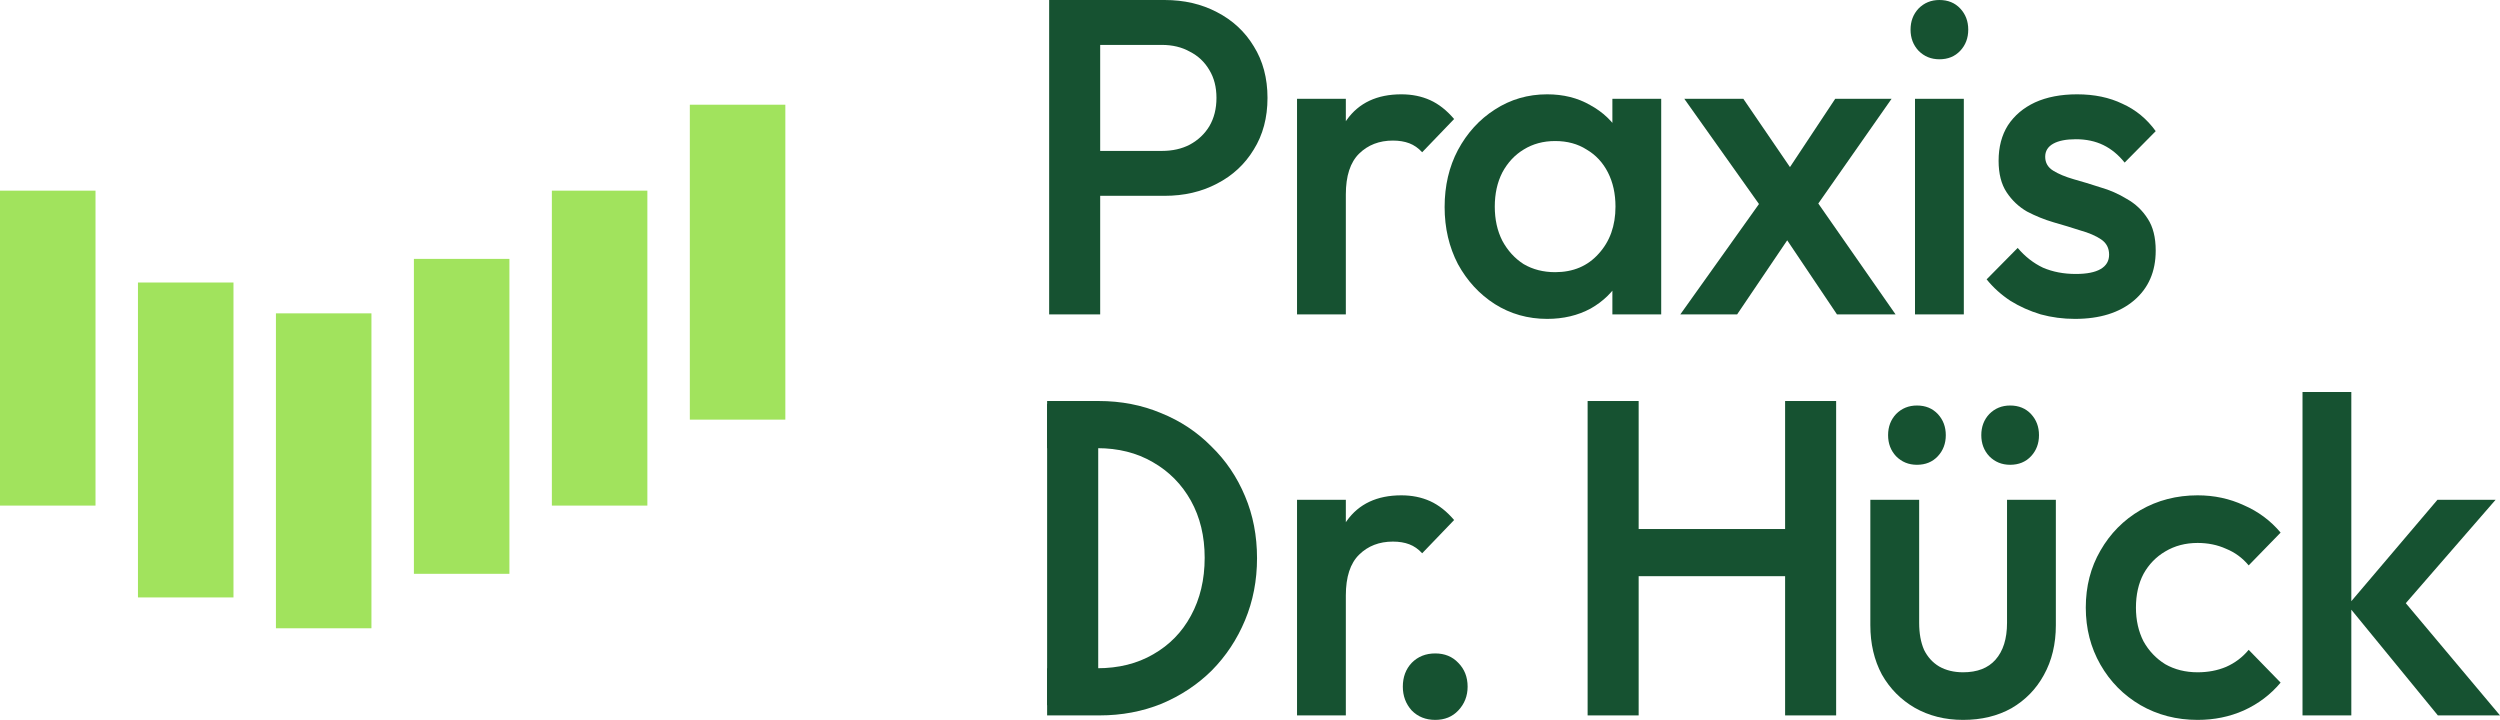
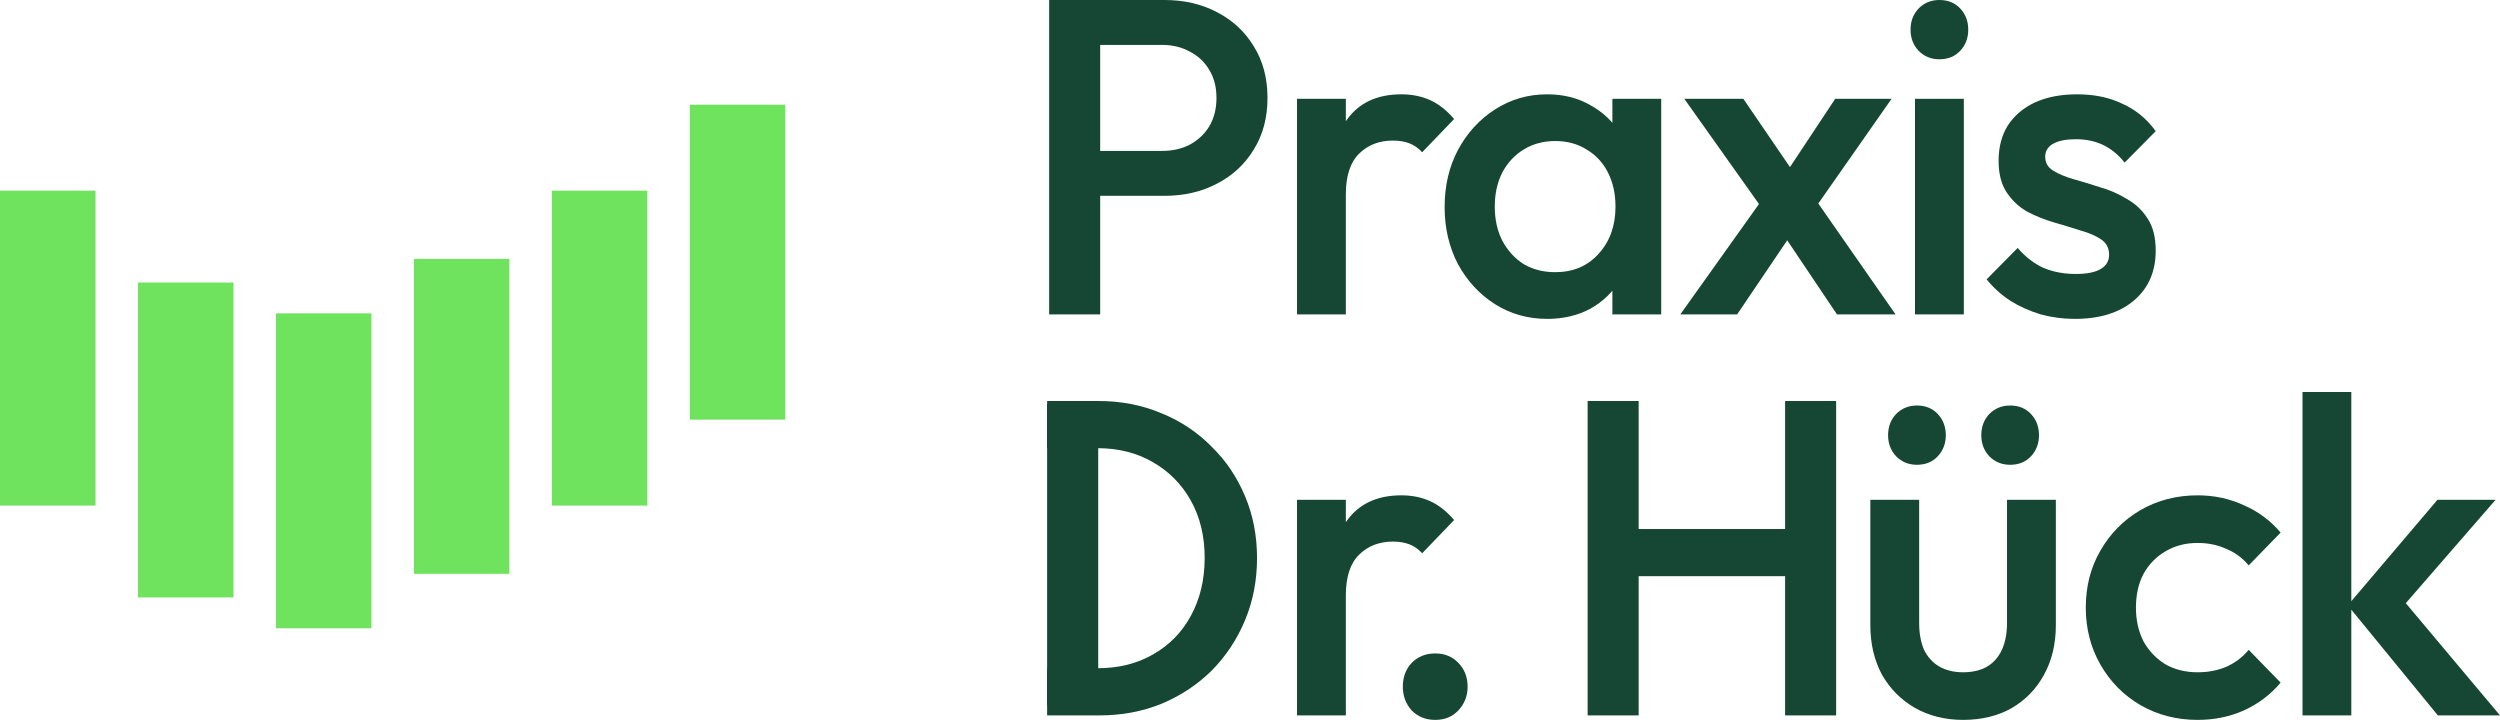
<svg xmlns="http://www.w3.org/2000/svg" width="191" height="55" viewBox="0 0 191 55" fill="none">
-   <path d="M80 53.877V30.867H83.904V53.877H80Z" fill="#165231" />
-   <path d="M82.834 14.961V11.53H88.767C89.581 11.53 90.293 11.369 90.903 11.049C91.536 10.706 92.034 10.237 92.395 9.642C92.757 9.025 92.938 8.304 92.938 7.48C92.938 6.657 92.757 5.948 92.395 5.353C92.034 4.735 91.536 4.266 90.903 3.946C90.293 3.603 89.581 3.431 88.767 3.431H82.834V0H88.971C90.463 0 91.796 0.309 92.972 0.926C94.17 1.544 95.108 2.413 95.786 3.534C96.487 4.655 96.837 5.971 96.837 7.48C96.837 8.99 96.487 10.306 95.786 11.427C95.108 12.547 94.17 13.417 92.972 14.034C91.796 14.652 90.463 14.961 88.971 14.961H82.834ZM80.155 24.02V0H84.054V24.02H80.155Z" fill="#165231" />
-   <path d="M99.093 24.02V7.549H102.822V24.02H99.093ZM102.822 14.858L101.534 14.206C101.534 12.124 101.986 10.443 102.89 9.162C103.817 7.858 105.207 7.206 107.061 7.206C107.874 7.206 108.609 7.355 109.265 7.652C109.92 7.949 110.53 8.43 111.095 9.093L108.654 11.632C108.36 11.312 108.033 11.083 107.671 10.946C107.309 10.809 106.891 10.74 106.416 10.74C105.377 10.74 104.518 11.072 103.839 11.735C103.161 12.399 102.822 13.44 102.822 14.858Z" fill="#165231" />
-   <path d="M118.202 24.363C116.732 24.363 115.399 23.985 114.201 23.23C113.025 22.476 112.087 21.458 111.386 20.177C110.708 18.873 110.369 17.42 110.369 15.819C110.369 14.194 110.708 12.742 111.386 11.461C112.087 10.157 113.025 9.127 114.201 8.373C115.399 7.595 116.732 7.206 118.202 7.206C119.445 7.206 120.541 7.48 121.491 8.029C122.463 8.556 123.231 9.288 123.796 10.226C124.361 11.164 124.644 12.227 124.644 13.417V18.152C124.644 19.342 124.361 20.405 123.796 21.343C123.254 22.281 122.496 23.025 121.524 23.574C120.552 24.1 119.445 24.363 118.202 24.363ZM118.812 20.794C120.191 20.794 121.298 20.325 122.135 19.387C122.994 18.449 123.423 17.248 123.423 15.784C123.423 14.801 123.231 13.931 122.847 13.177C122.463 12.422 121.92 11.838 121.219 11.427C120.541 10.992 119.739 10.775 118.812 10.775C117.908 10.775 117.105 10.992 116.405 11.427C115.726 11.838 115.184 12.422 114.777 13.177C114.393 13.931 114.201 14.801 114.201 15.784C114.201 16.768 114.393 17.637 114.777 18.392C115.184 19.147 115.726 19.742 116.405 20.177C117.105 20.588 117.908 20.794 118.812 20.794ZM123.186 24.02V19.593L123.83 15.579L123.186 11.598V7.549H126.916V24.02H123.186Z" fill="#165231" />
-   <path d="M140.345 24.02L135.666 17.054L134.988 16.436L128.681 7.549H133.191L137.362 13.657L138.006 14.24L144.821 24.02H140.345ZM128.376 24.02L134.954 14.789L137.124 17.5L132.716 24.02H128.376ZM138.345 16.368L136.141 13.691L140.21 7.549H144.516L138.345 16.368Z" fill="#165231" />
-   <path d="M146.306 24.02V7.549H150.036V24.02H146.306Z" fill="#165231" />
-   <path d="M158.525 24.363C157.621 24.363 156.751 24.248 155.914 24.02C155.078 23.768 154.309 23.425 153.608 22.99C152.908 22.533 152.297 21.984 151.778 21.343L154.151 18.941C154.716 19.605 155.36 20.108 156.084 20.451C156.83 20.771 157.666 20.931 158.593 20.931C159.429 20.931 160.062 20.806 160.492 20.554C160.921 20.302 161.136 19.936 161.136 19.456C161.136 18.953 160.932 18.564 160.525 18.289C160.119 18.015 159.587 17.786 158.932 17.603C158.299 17.397 157.621 17.191 156.897 16.985C156.197 16.779 155.519 16.505 154.863 16.162C154.23 15.796 153.71 15.304 153.303 14.686C152.896 14.069 152.693 13.268 152.693 12.284C152.693 11.232 152.93 10.329 153.405 9.574C153.902 8.819 154.592 8.235 155.473 7.824C156.378 7.412 157.451 7.206 158.694 7.206C160.006 7.206 161.158 7.446 162.153 7.927C163.17 8.384 164.018 9.082 164.696 10.02L162.323 12.422C161.848 11.827 161.305 11.381 160.695 11.083C160.085 10.786 159.384 10.637 158.593 10.637C157.847 10.637 157.27 10.752 156.864 10.98C156.457 11.209 156.253 11.541 156.253 11.976C156.253 12.433 156.457 12.788 156.864 13.039C157.27 13.291 157.79 13.508 158.423 13.691C159.079 13.874 159.757 14.08 160.458 14.309C161.181 14.515 161.859 14.812 162.492 15.201C163.148 15.567 163.679 16.07 164.086 16.711C164.493 17.328 164.696 18.141 164.696 19.147C164.696 20.748 164.142 22.018 163.035 22.956C161.927 23.894 160.424 24.363 158.525 24.363Z" fill="#165231" />
-   <path d="M146.577 3.877C147.006 4.312 147.537 4.529 148.17 4.529C148.826 4.529 149.357 4.312 149.764 3.877C150.171 3.443 150.374 2.905 150.374 2.265C150.374 1.624 150.171 1.087 149.764 0.652C149.357 0.217 148.826 0 148.17 0C147.537 0 147.006 0.217 146.577 0.652C146.17 1.087 145.966 1.624 145.966 2.265C145.966 2.905 146.17 3.443 146.577 3.877Z" fill="#165231" />
-   <path d="M109.651 49.922C110.374 49.922 110.962 50.162 111.414 50.642C111.889 51.123 112.126 51.729 112.126 52.461C112.126 53.17 111.889 53.776 111.414 54.279C110.962 54.76 110.374 55 109.651 55C108.927 55 108.328 54.76 107.854 54.279C107.402 53.776 107.176 53.17 107.176 52.461C107.176 51.729 107.402 51.123 107.854 50.642C108.328 50.162 108.927 49.922 109.651 49.922Z" fill="#165231" />
-   <path d="M146.624 47.588C146.624 48.389 146.748 49.075 146.997 49.647C147.268 50.196 147.652 50.619 148.149 50.917C148.669 51.214 149.28 51.363 149.981 51.363C151.066 51.363 151.891 51.042 152.456 50.402C153.043 49.739 153.337 48.801 153.337 47.588V38.187H157.067V47.76C157.067 49.201 156.762 50.471 156.152 51.569C155.564 52.644 154.739 53.49 153.677 54.108C152.614 54.703 151.382 55 149.981 55C148.602 55 147.37 54.691 146.285 54.074C145.223 53.456 144.386 52.61 143.776 51.535C143.188 50.437 142.894 49.178 142.894 47.76V38.187H146.624V47.588Z" fill="#165231" />
-   <path d="M167.899 37.843C169.165 37.843 170.34 38.095 171.425 38.598C172.533 39.079 173.471 39.776 174.239 40.691L171.799 43.196C171.324 42.624 170.747 42.201 170.069 41.926C169.414 41.629 168.69 41.481 167.899 41.481C166.972 41.481 166.147 41.698 165.424 42.132C164.723 42.544 164.169 43.116 163.762 43.849C163.378 44.58 163.186 45.438 163.186 46.422C163.186 47.382 163.378 48.24 163.762 48.995C164.169 49.727 164.723 50.311 165.424 50.745C166.147 51.157 166.972 51.363 167.899 51.363C168.69 51.363 169.414 51.226 170.069 50.951C170.747 50.654 171.324 50.219 171.799 49.647L174.239 52.152C173.471 53.067 172.533 53.776 171.425 54.279C170.34 54.76 169.165 55 167.899 55C166.294 55 164.836 54.623 163.525 53.868C162.237 53.113 161.22 52.084 160.474 50.78C159.728 49.476 159.354 48.023 159.354 46.422C159.354 44.797 159.728 43.345 160.474 42.064C161.22 40.76 162.237 39.731 163.525 38.976C164.836 38.221 166.294 37.843 167.899 37.843Z" fill="#165231" />
-   <path d="M107.06 37.843C107.874 37.843 108.609 37.992 109.265 38.289C109.92 38.587 110.53 39.067 111.095 39.73L108.654 42.27C108.361 41.95 108.033 41.721 107.671 41.584C107.309 41.446 106.891 41.378 106.416 41.378C105.377 41.378 104.518 41.709 103.84 42.373C103.161 43.036 102.822 44.077 102.822 45.495V54.657H99.093V38.187H102.822V39.9C102.845 39.867 102.867 39.832 102.89 39.799C103.817 38.495 105.207 37.843 107.06 37.843Z" fill="#165231" />
-   <path d="M125.193 40.417H136.382V30.637H140.281V54.657H136.382V44.02H125.193V54.657H121.294V30.637H125.193V40.417Z" fill="#165231" />
-   <path d="M179.641 45.931L186.219 38.187H190.661L183.803 46.083L191 54.657H186.253L179.641 46.581V54.657H175.912V29.951H179.641V45.931Z" fill="#165231" />
-   <path d="M83.933 30.637C85.651 30.637 87.245 30.946 88.714 31.564C90.183 32.158 91.46 33.005 92.545 34.103C93.653 35.178 94.512 36.448 95.122 37.912C95.733 39.353 96.037 40.932 96.037 42.648C96.037 44.34 95.733 45.919 95.122 47.383C94.512 48.847 93.664 50.128 92.579 51.226C91.494 52.301 90.217 53.147 88.748 53.765C87.278 54.36 85.696 54.657 84.001 54.657H80V51.054H83.831C85.459 51.054 86.883 50.7 88.104 49.99C89.347 49.281 90.307 48.298 90.986 47.04C91.686 45.759 92.037 44.283 92.037 42.613C92.037 40.966 91.686 39.513 90.986 38.255C90.285 36.997 89.312 36.013 88.069 35.304C86.849 34.595 85.436 34.24 83.831 34.24H80V30.637H83.933Z" fill="#165231" />
-   <path d="M146.454 30.981C147.11 30.981 147.641 31.198 148.048 31.632C148.455 32.067 148.658 32.605 148.659 33.245C148.659 33.886 148.455 34.423 148.048 34.858C147.641 35.292 147.11 35.51 146.454 35.51C145.821 35.51 145.29 35.292 144.861 34.858C144.454 34.423 144.25 33.886 144.25 33.245C144.25 32.605 144.454 32.067 144.861 31.632C145.29 31.198 145.821 30.981 146.454 30.981Z" fill="#165231" />
-   <path d="M153.574 30.981C154.23 30.981 154.762 31.198 155.169 31.632C155.575 32.067 155.779 32.605 155.779 33.245C155.779 33.886 155.575 34.423 155.169 34.858C154.762 35.292 154.23 35.51 153.574 35.51C152.942 35.51 152.41 35.292 151.981 34.858C151.574 34.423 151.371 33.886 151.371 33.245C151.371 32.605 151.574 32.067 151.981 31.632C152.41 31.198 152.942 30.981 153.574 30.981Z" fill="#165231" />
-   <path d="M0 14.566H7.297V38.627H0V14.566Z" fill="#A1E35D" />
-   <path d="M10.54 21.584H17.838V45.644H10.54V21.584Z" fill="#A1E35D" />
-   <path d="M21.081 23.94H28.378V48H21.081V23.94Z" fill="#A1E35D" />
-   <path d="M31.622 19.779H38.919V43.84H31.622V19.779Z" fill="#A1E35D" />
-   <path d="M42.162 14.566H49.459V38.627H42.162V14.566Z" fill="#A1E35D" />
-   <path d="M52.703 8H60V32.06H52.703V8Z" fill="#A1E35D" />
+   <path d="M80 53.877V30.867H83.904V53.877H80Z" fill="#154734" />
+   <path d="M82.834 14.961V11.53H88.767C89.581 11.53 90.293 11.369 90.903 11.049C91.536 10.706 92.034 10.237 92.395 9.642C92.757 9.025 92.938 8.304 92.938 7.48C92.938 6.657 92.757 5.948 92.395 5.353C92.034 4.735 91.536 4.266 90.903 3.946C90.293 3.603 89.581 3.431 88.767 3.431H82.834V0H88.971C90.463 0 91.796 0.309 92.972 0.926C94.17 1.544 95.108 2.413 95.786 3.534C96.487 4.655 96.837 5.971 96.837 7.48C96.837 8.99 96.487 10.306 95.786 11.427C95.108 12.547 94.17 13.417 92.972 14.034C91.796 14.652 90.463 14.961 88.971 14.961H82.834ZM80.155 24.02V0H84.054V24.02H80.155Z" fill="#154734" />
+   <path d="M99.093 24.02V7.549H102.822V24.02H99.093ZM102.822 14.858L101.534 14.206C101.534 12.124 101.986 10.443 102.89 9.162C103.817 7.858 105.207 7.206 107.061 7.206C107.874 7.206 108.609 7.355 109.265 7.652C109.92 7.949 110.53 8.43 111.095 9.093L108.654 11.632C108.36 11.312 108.033 11.083 107.671 10.946C107.309 10.809 106.891 10.74 106.416 10.74C105.377 10.74 104.518 11.072 103.839 11.735C103.161 12.399 102.822 13.44 102.822 14.858Z" fill="#154734" />
+   <path d="M118.202 24.363C116.732 24.363 115.399 23.985 114.201 23.23C113.025 22.476 112.087 21.458 111.386 20.177C110.708 18.873 110.369 17.42 110.369 15.819C110.369 14.194 110.708 12.742 111.386 11.461C112.087 10.157 113.025 9.127 114.201 8.373C115.399 7.595 116.732 7.206 118.202 7.206C119.445 7.206 120.541 7.48 121.491 8.029C122.463 8.556 123.231 9.288 123.796 10.226C124.361 11.164 124.644 12.227 124.644 13.417V18.152C124.644 19.342 124.361 20.405 123.796 21.343C123.254 22.281 122.496 23.025 121.524 23.574C120.552 24.1 119.445 24.363 118.202 24.363ZM118.812 20.794C120.191 20.794 121.298 20.325 122.135 19.387C122.994 18.449 123.423 17.248 123.423 15.784C123.423 14.801 123.231 13.931 122.847 13.177C122.463 12.422 121.92 11.838 121.219 11.427C120.541 10.992 119.739 10.775 118.812 10.775C117.908 10.775 117.105 10.992 116.405 11.427C115.726 11.838 115.184 12.422 114.777 13.177C114.393 13.931 114.201 14.801 114.201 15.784C114.201 16.768 114.393 17.637 114.777 18.392C115.184 19.147 115.726 19.742 116.405 20.177C117.105 20.588 117.908 20.794 118.812 20.794ZM123.186 24.02V19.593L123.83 15.579L123.186 11.598V7.549H126.916V24.02H123.186Z" fill="#154734" />
+   <path d="M140.345 24.02L135.666 17.054L134.988 16.436L128.681 7.549H133.191L137.362 13.657L138.006 14.24L144.821 24.02H140.345ZM128.376 24.02L134.954 14.789L137.124 17.5L132.716 24.02H128.376ZM138.345 16.368L136.141 13.691L140.21 7.549H144.516L138.345 16.368Z" fill="#154734" />
+   <path d="M146.306 24.02V7.549H150.036V24.02H146.306Z" fill="#154734" />
+   <path d="M158.525 24.363C157.621 24.363 156.751 24.248 155.914 24.02C155.078 23.768 154.309 23.425 153.608 22.99C152.908 22.533 152.297 21.984 151.778 21.343L154.151 18.941C154.716 19.605 155.36 20.108 156.084 20.451C156.83 20.771 157.666 20.931 158.593 20.931C159.429 20.931 160.062 20.806 160.492 20.554C160.921 20.302 161.136 19.936 161.136 19.456C161.136 18.953 160.932 18.564 160.525 18.289C160.119 18.015 159.587 17.786 158.932 17.603C158.299 17.397 157.621 17.191 156.897 16.985C156.197 16.779 155.519 16.505 154.863 16.162C154.23 15.796 153.71 15.304 153.303 14.686C152.896 14.069 152.693 13.268 152.693 12.284C152.693 11.232 152.93 10.329 153.405 9.574C153.902 8.819 154.592 8.235 155.473 7.824C156.378 7.412 157.451 7.206 158.694 7.206C160.006 7.206 161.158 7.446 162.153 7.927C163.17 8.384 164.018 9.082 164.696 10.02L162.323 12.422C161.848 11.827 161.305 11.381 160.695 11.083C160.085 10.786 159.384 10.637 158.593 10.637C157.847 10.637 157.27 10.752 156.864 10.98C156.457 11.209 156.253 11.541 156.253 11.976C156.253 12.433 156.457 12.788 156.864 13.039C157.27 13.291 157.79 13.508 158.423 13.691C159.079 13.874 159.757 14.08 160.458 14.309C161.181 14.515 161.859 14.812 162.492 15.201C163.148 15.567 163.679 16.07 164.086 16.711C164.493 17.328 164.696 18.141 164.696 19.147C164.696 20.748 164.142 22.018 163.035 22.956C161.927 23.894 160.424 24.363 158.525 24.363Z" fill="#154734" />
+   <path d="M146.577 3.877C147.006 4.312 147.537 4.529 148.17 4.529C148.826 4.529 149.357 4.312 149.764 3.877C150.171 3.443 150.374 2.905 150.374 2.265C150.374 1.624 150.171 1.087 149.764 0.652C149.357 0.217 148.826 0 148.17 0C147.537 0 147.006 0.217 146.577 0.652C146.17 1.087 145.966 1.624 145.966 2.265C145.966 2.905 146.17 3.443 146.577 3.877Z" fill="#154734" />
+   <path d="M109.651 49.922C110.374 49.922 110.962 50.162 111.414 50.642C111.889 51.123 112.126 51.729 112.126 52.461C112.126 53.17 111.889 53.776 111.414 54.279C110.962 54.76 110.374 55 109.651 55C108.927 55 108.328 54.76 107.854 54.279C107.402 53.776 107.176 53.17 107.176 52.461C107.176 51.729 107.402 51.123 107.854 50.642C108.328 50.162 108.927 49.922 109.651 49.922Z" fill="#154734" />
+   <path d="M146.624 47.588C146.624 48.389 146.748 49.075 146.997 49.647C147.268 50.196 147.652 50.619 148.149 50.917C148.669 51.214 149.28 51.363 149.981 51.363C151.066 51.363 151.891 51.042 152.456 50.402C153.043 49.739 153.337 48.801 153.337 47.588V38.187H157.067V47.76C157.067 49.201 156.762 50.471 156.152 51.569C155.564 52.644 154.739 53.49 153.677 54.108C152.614 54.703 151.382 55 149.981 55C148.602 55 147.37 54.691 146.285 54.074C145.223 53.456 144.386 52.61 143.776 51.535C143.188 50.437 142.894 49.178 142.894 47.76V38.187H146.624V47.588Z" fill="#154734" />
+   <path d="M167.899 37.843C169.165 37.843 170.34 38.095 171.425 38.598C172.533 39.079 173.471 39.776 174.239 40.691L171.799 43.196C171.324 42.624 170.747 42.201 170.069 41.926C169.414 41.629 168.69 41.481 167.899 41.481C166.972 41.481 166.147 41.698 165.424 42.132C164.723 42.544 164.169 43.116 163.762 43.849C163.378 44.58 163.186 45.438 163.186 46.422C163.186 47.382 163.378 48.24 163.762 48.995C164.169 49.727 164.723 50.311 165.424 50.745C166.147 51.157 166.972 51.363 167.899 51.363C168.69 51.363 169.414 51.226 170.069 50.951C170.747 50.654 171.324 50.219 171.799 49.647L174.239 52.152C173.471 53.067 172.533 53.776 171.425 54.279C170.34 54.76 169.165 55 167.899 55C166.294 55 164.836 54.623 163.525 53.868C162.237 53.113 161.22 52.084 160.474 50.78C159.728 49.476 159.354 48.023 159.354 46.422C159.354 44.797 159.728 43.345 160.474 42.064C161.22 40.76 162.237 39.731 163.525 38.976C164.836 38.221 166.294 37.843 167.899 37.843Z" fill="#154734" />
+   <path d="M107.06 37.843C107.874 37.843 108.609 37.992 109.265 38.289C109.92 38.587 110.53 39.067 111.095 39.73L108.654 42.27C108.361 41.95 108.033 41.721 107.671 41.584C107.309 41.446 106.891 41.378 106.416 41.378C105.377 41.378 104.518 41.709 103.84 42.373C103.161 43.036 102.822 44.077 102.822 45.495V54.657H99.093V38.187H102.822V39.9C102.845 39.867 102.867 39.832 102.89 39.799C103.817 38.495 105.207 37.843 107.06 37.843Z" fill="#154734" />
+   <path d="M125.193 40.417H136.382V30.637H140.281V54.657H136.382V44.02H125.193V54.657H121.294V30.637H125.193V40.417Z" fill="#154734" />
+   <path d="M179.641 45.931L186.219 38.187H190.661L183.803 46.083L191 54.657H186.253L179.641 46.581V54.657H175.912V29.951H179.641V45.931Z" fill="#154734" />
+   <path d="M83.933 30.637C85.651 30.637 87.245 30.946 88.714 31.564C90.183 32.158 91.46 33.005 92.545 34.103C93.653 35.178 94.512 36.448 95.122 37.912C95.733 39.353 96.037 40.932 96.037 42.648C96.037 44.34 95.733 45.919 95.122 47.383C94.512 48.847 93.664 50.128 92.579 51.226C91.494 52.301 90.217 53.147 88.748 53.765C87.278 54.36 85.696 54.657 84.001 54.657H80V51.054H83.831C85.459 51.054 86.883 50.7 88.104 49.99C89.347 49.281 90.307 48.298 90.986 47.04C91.686 45.759 92.037 44.283 92.037 42.613C92.037 40.966 91.686 39.513 90.986 38.255C90.285 36.997 89.312 36.013 88.069 35.304C86.849 34.595 85.436 34.24 83.831 34.24H80V30.637H83.933Z" fill="#154734" />
+   <path d="M146.454 30.981C147.11 30.981 147.641 31.198 148.048 31.632C148.455 32.067 148.658 32.605 148.659 33.245C148.659 33.886 148.455 34.423 148.048 34.858C147.641 35.292 147.11 35.51 146.454 35.51C145.821 35.51 145.29 35.292 144.861 34.858C144.454 34.423 144.25 33.886 144.25 33.245C144.25 32.605 144.454 32.067 144.861 31.632C145.29 31.198 145.821 30.981 146.454 30.981Z" fill="#154734" />
+   <path d="M153.574 30.981C154.23 30.981 154.762 31.198 155.169 31.632C155.575 32.067 155.779 32.605 155.779 33.245C155.779 33.886 155.575 34.423 155.169 34.858C154.762 35.292 154.23 35.51 153.574 35.51C152.942 35.51 152.41 35.292 151.981 34.858C151.574 34.423 151.371 33.886 151.371 33.245C151.371 32.605 151.574 32.067 151.981 31.632C152.41 31.198 152.942 30.981 153.574 30.981Z" fill="#154734" />
+   <path d="M0 14.566H7.297V38.627H0V14.566Z" fill="#6FE35D" />
+   <path d="M10.54 21.584H17.838V45.644H10.54V21.584Z" fill="#6FE35D" />
+   <path d="M21.081 23.94H28.378V48H21.081V23.94Z" fill="#6FE35D" />
+   <path d="M31.622 19.779H38.919V43.84H31.622V19.779Z" fill="#6FE35D" />
+   <path d="M42.162 14.566H49.459V38.627H42.162V14.566Z" fill="#6FE35D" />
+   <path d="M52.703 8H60V32.06H52.703V8Z" fill="#6FE35D" />
</svg>
